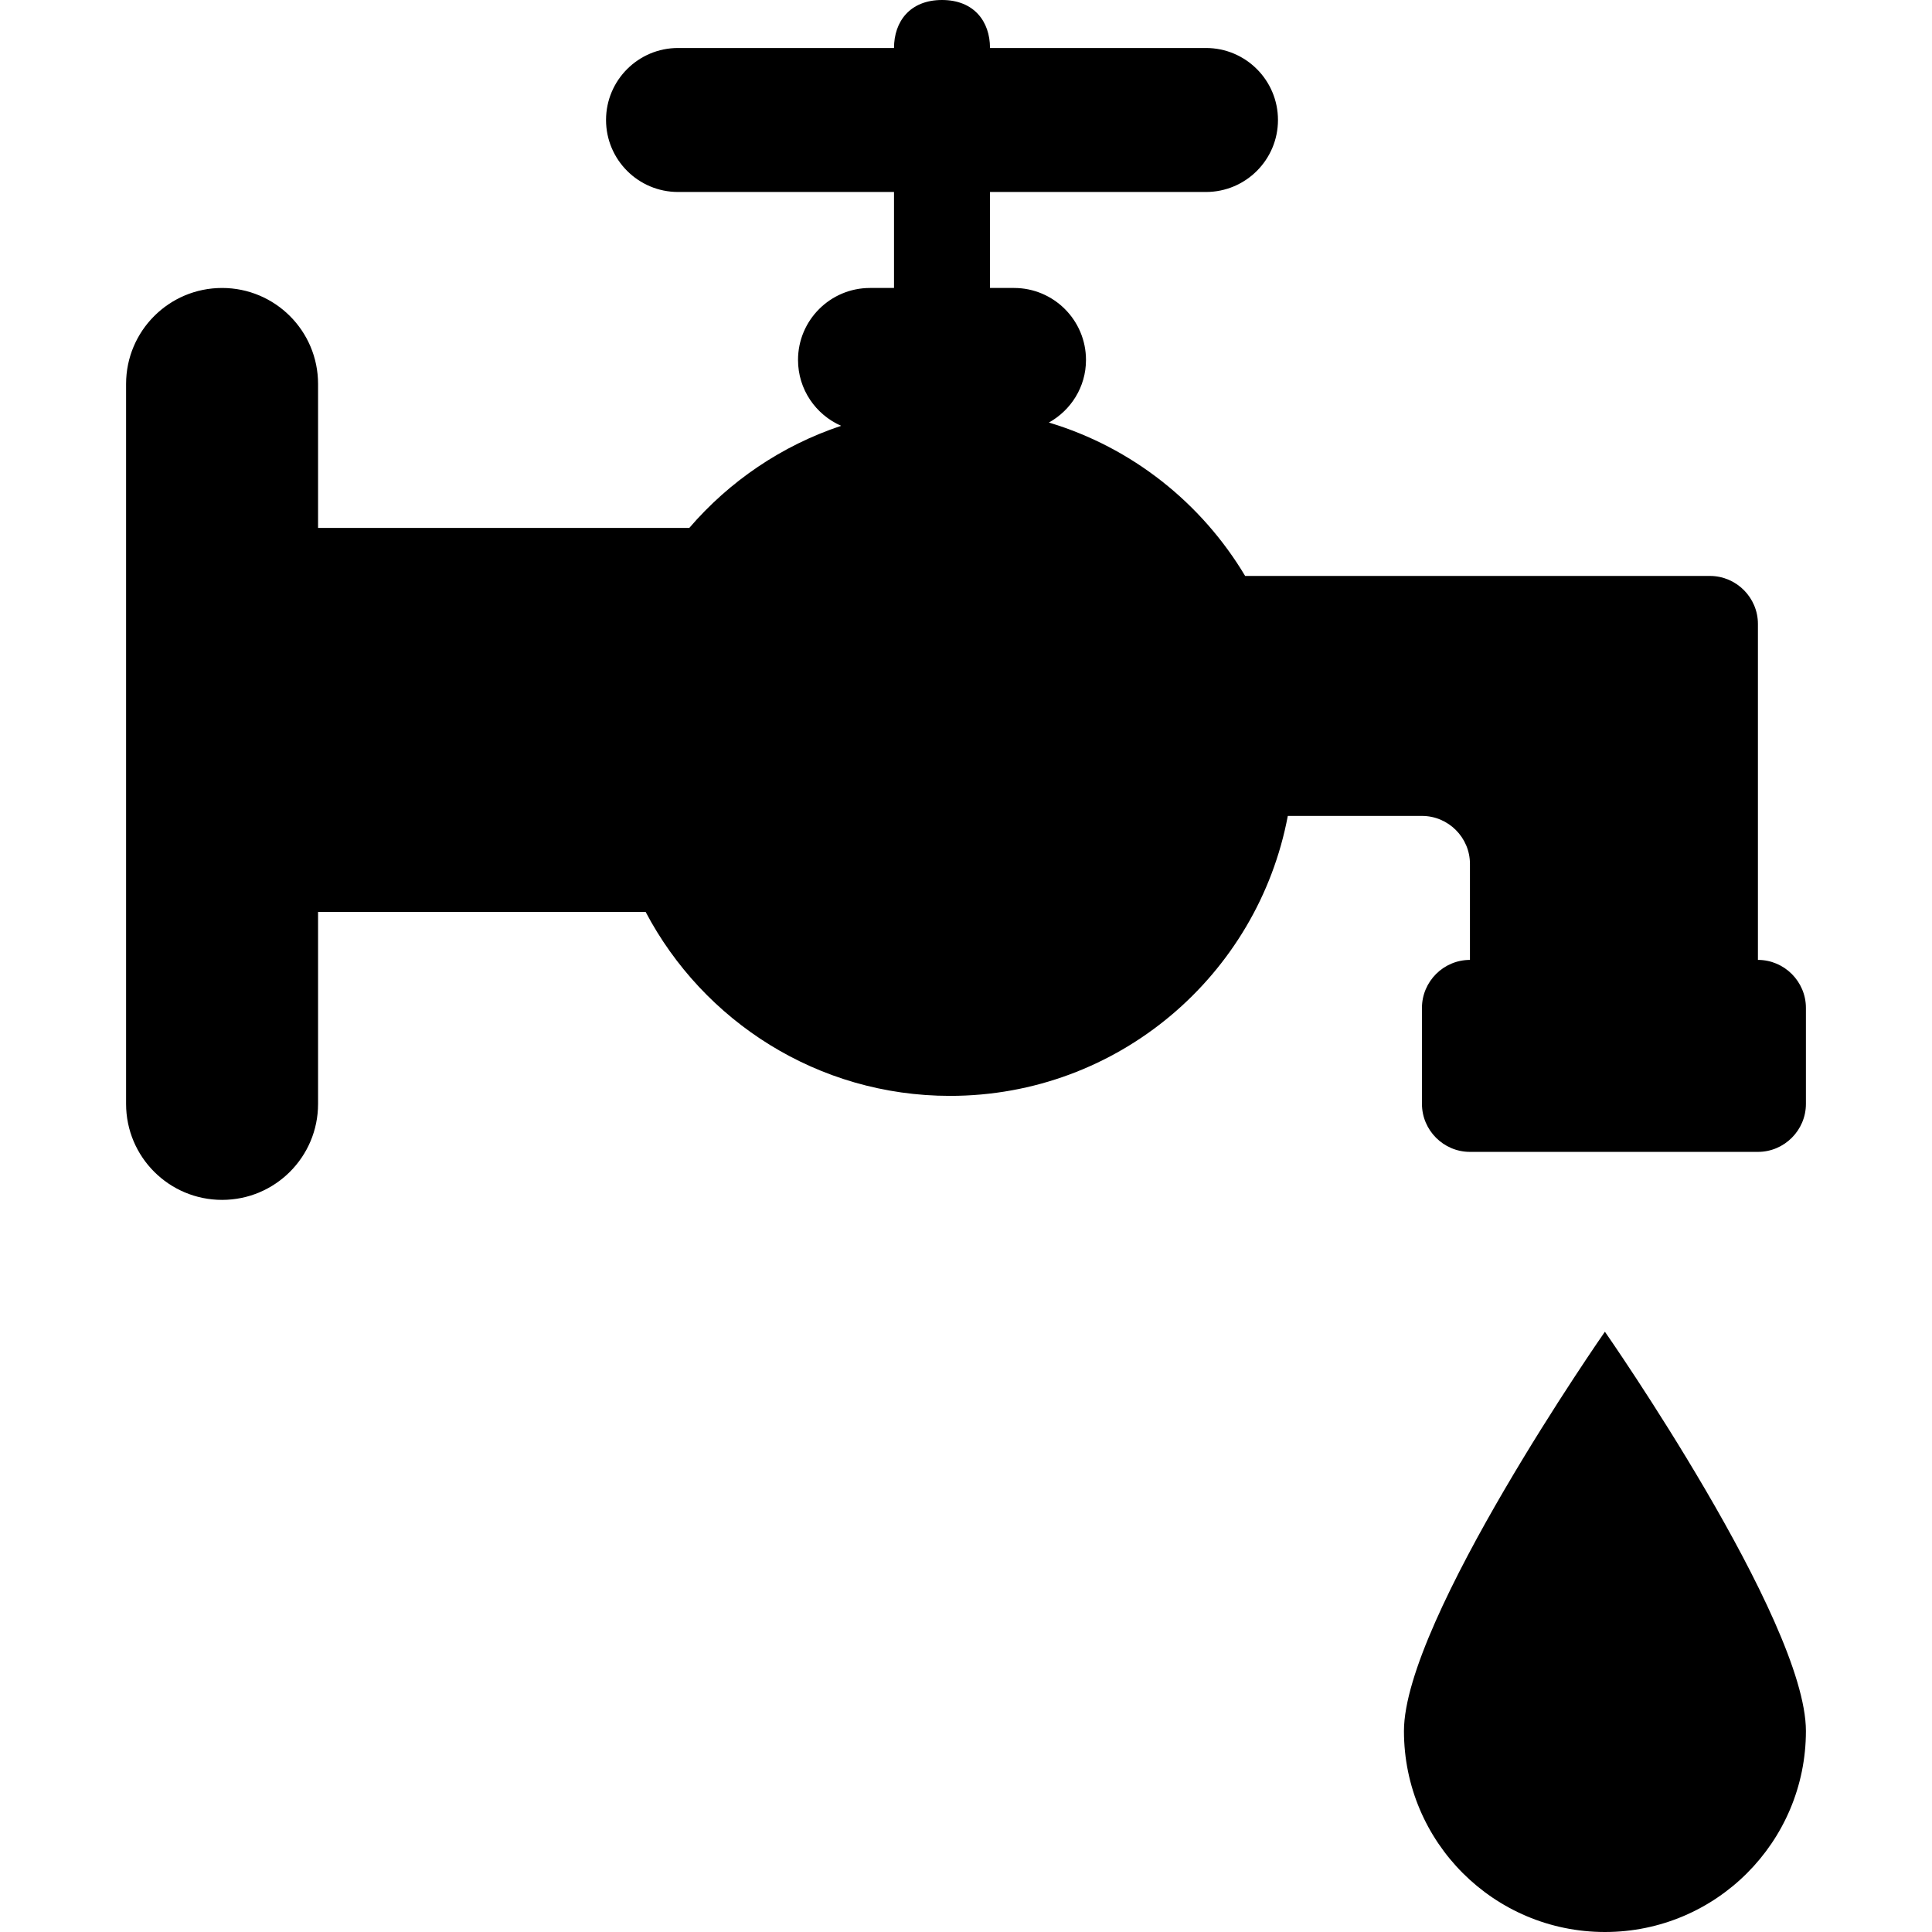
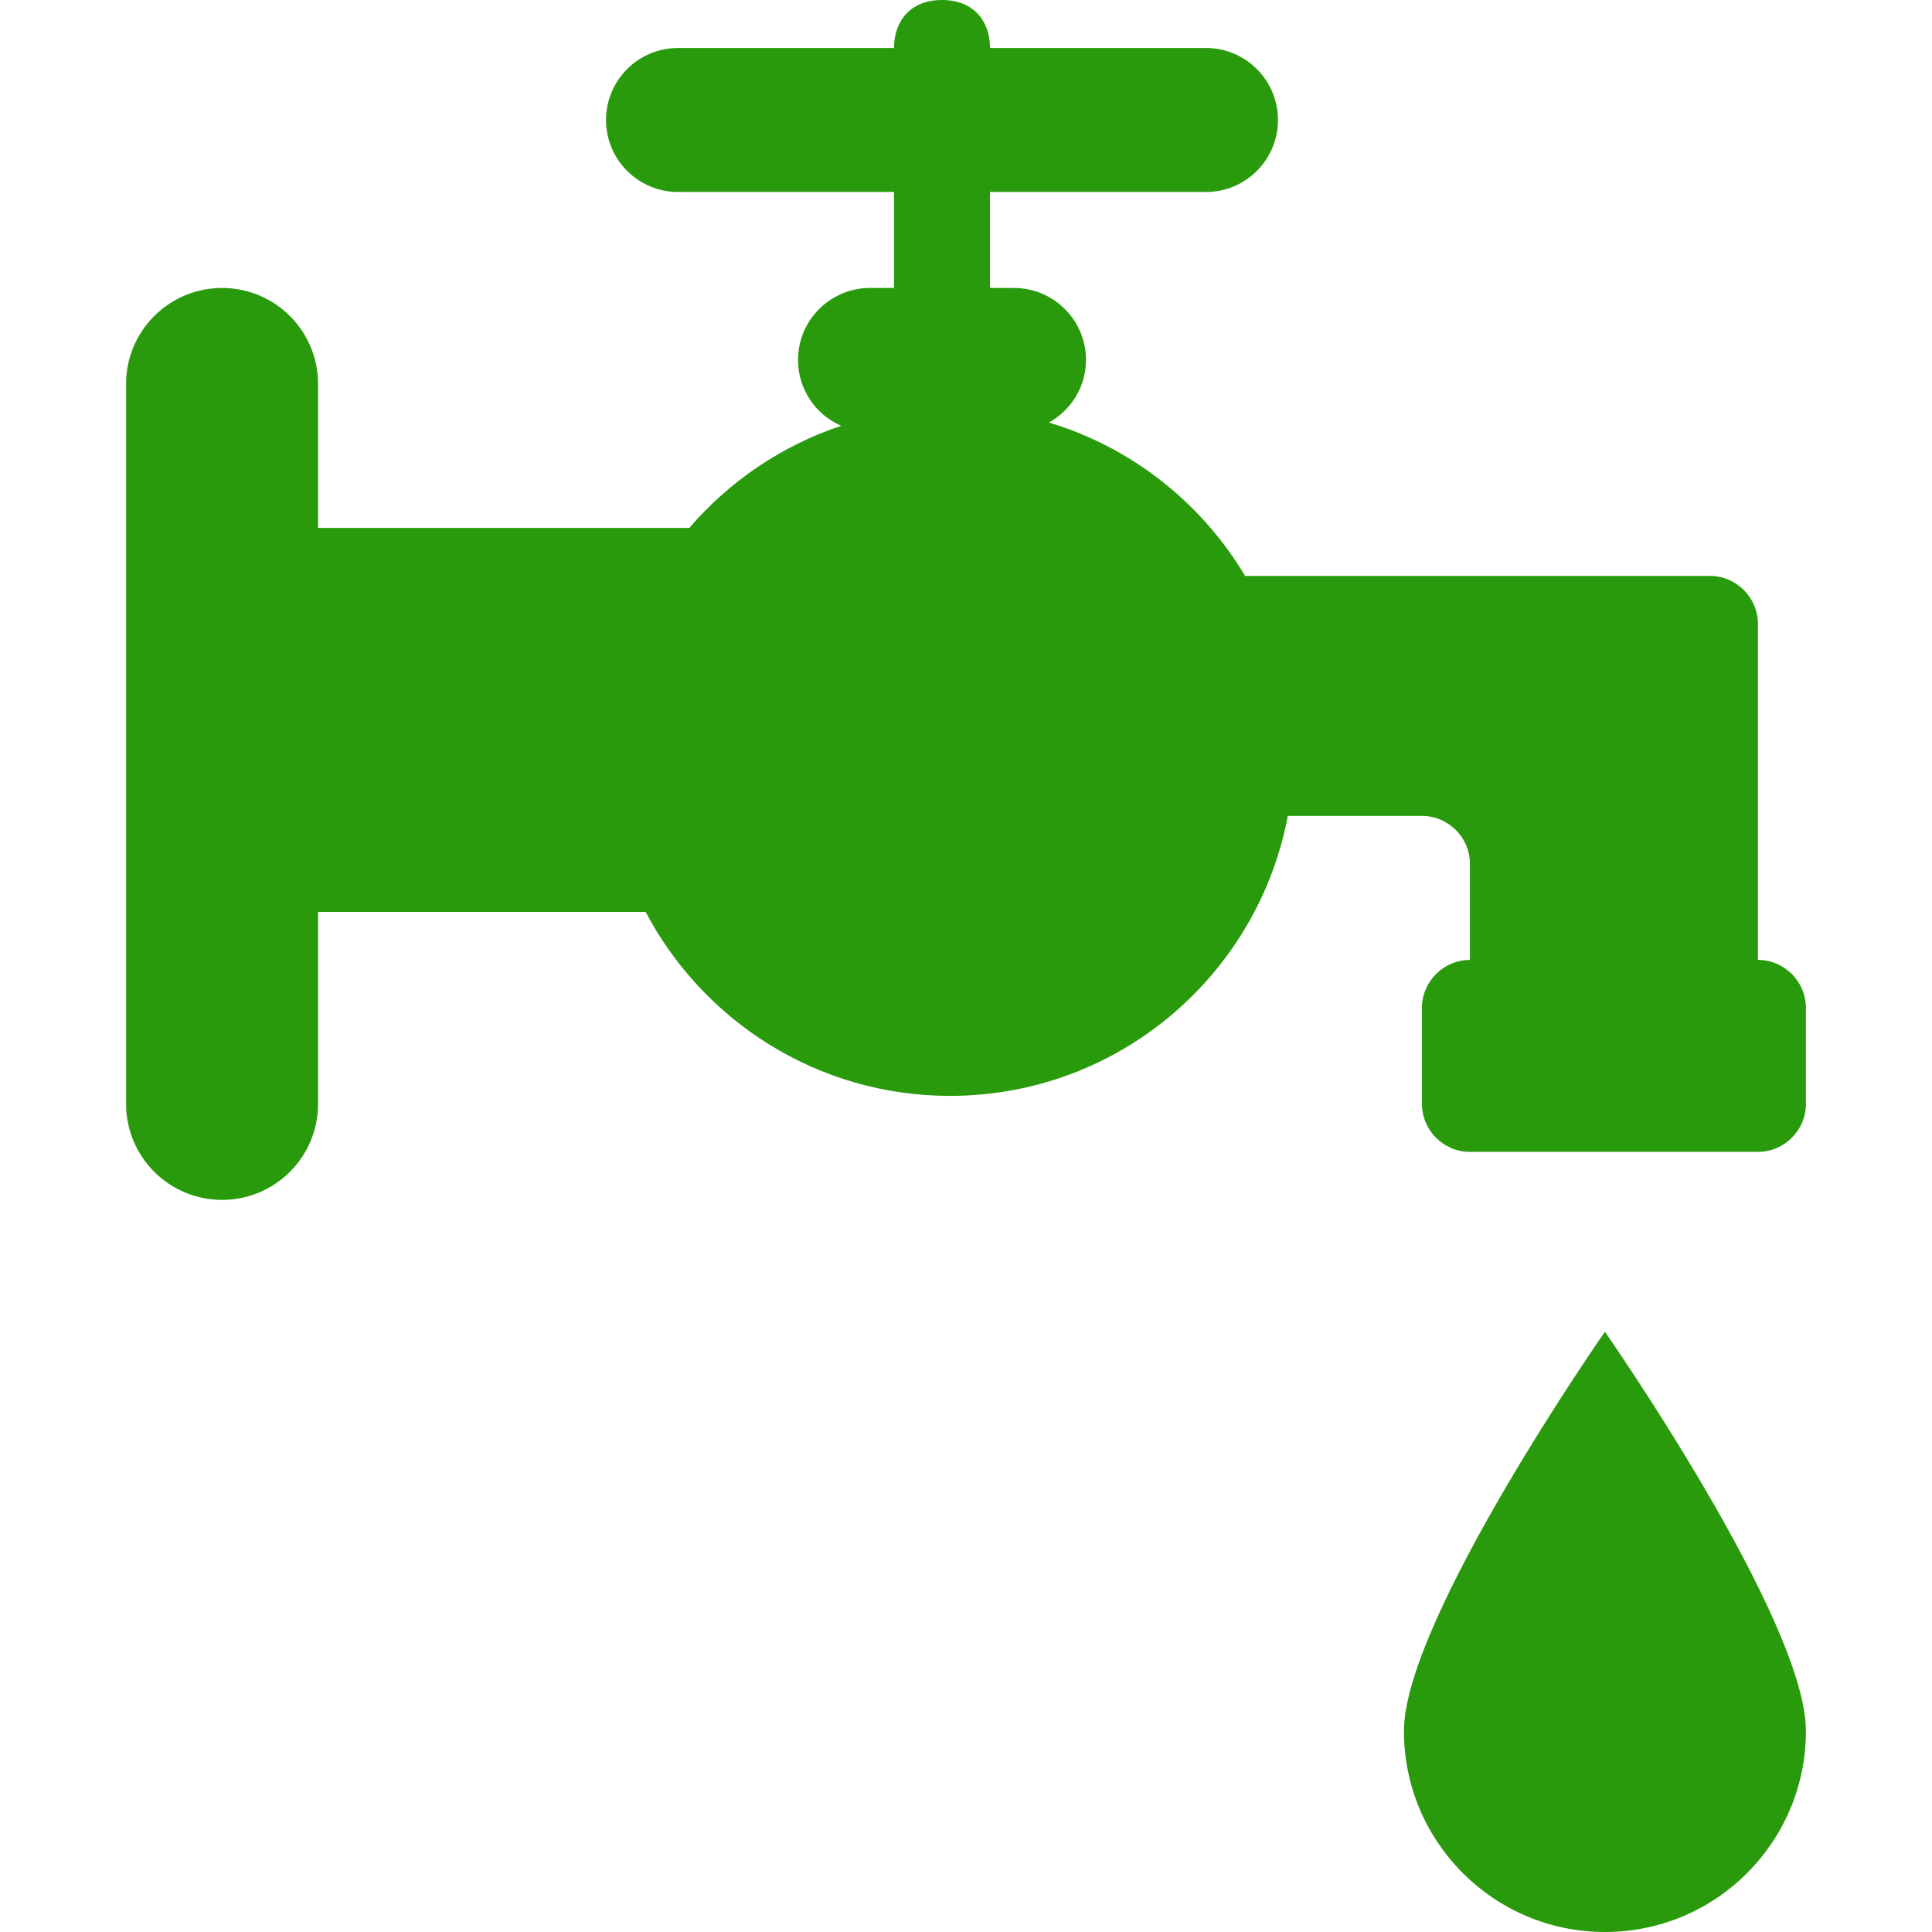
- <svg xmlns="http://www.w3.org/2000/svg" version="1.1" id="Capa_1" x="0px" y="0px" width="384.929px" height="384.929px" viewBox="0 0 384.929 384.929" style="enable-background:new 0 0 384.929 384.929;" xml:space="preserve">
+ <svg xmlns="http://www.w3.org/2000/svg" fill="#299A0B" version="1.1" id="Capa_1" x="0px" y="0px" width="384.929px" height="384.929px" viewBox="0 0 384.929 384.929" style="enable-background:new 0 0 384.929 384.929;" xml:space="preserve">
  <g>
    <g>
      <path d="M350.246,191.25v-66.938c0-5.259-4.303-9.562-9.562-9.562h-19.125c-5.26,0-13.865,0-19.125,0s-13.865,0-19.125,0H248.08    c-8.683-14.535-22.548-25.599-39.101-30.562c4.389-2.448,7.392-7.086,7.392-12.47c0-7.918-6.426-14.344-14.344-14.344h-4.781    V38.25h43.031c7.918,0,14.344-6.426,14.344-14.344s-6.426-14.344-14.344-14.344h-43.031c0-5.278-3.185-9.562-9.562-9.562    s-9.562,4.284-9.562,9.562h-43.031c-7.918,0-14.344,6.426-14.344,14.344s6.426,14.344,14.344,14.344h43.031v19.125h-4.781    c-7.918,0-14.344,6.426-14.344,14.344c0,5.872,3.538,10.901,8.587,13.12c-11.867,3.959-22.271,11.064-30.255,20.349H63.371V76.5    c0-10.566-8.559-19.125-19.125-19.125S25.121,65.934,25.121,76.5v143.438c0,10.566,8.559,19.125,19.125,19.125    s19.125-8.559,19.125-19.125v-38.25h65.264c11.475,21.783,34.31,36.653,60.645,36.653c33.488,0,61.315-24.031,67.301-55.778    h26.728c5.26,0,9.562,4.303,9.562,9.562v19.125c-5.26,0-9.562,4.303-9.562,9.562v19.125c0,5.26,4.303,9.562,9.562,9.562h57.375    c5.26,0,9.562-4.303,9.562-9.562v-19.125C359.808,195.553,355.505,191.25,350.246,191.25z" />
      <path d="M279.722,344.881c0,22.118,17.93,40.048,40.048,40.048s40.038-17.93,40.038-40.048s-40.048-79.55-40.048-79.55    S279.722,322.763,279.722,344.881z" />
    </g>
  </g>
  <g>
</g>
  <g>
</g>
  <g>
</g>
  <g>
</g>
  <g>
</g>
  <g>
</g>
  <g>
</g>
  <g>
</g>
  <g>
</g>
  <g>
</g>
  <g>
</g>
  <g>
</g>
  <g>
</g>
  <g>
</g>
  <g>
</g>
</svg>
